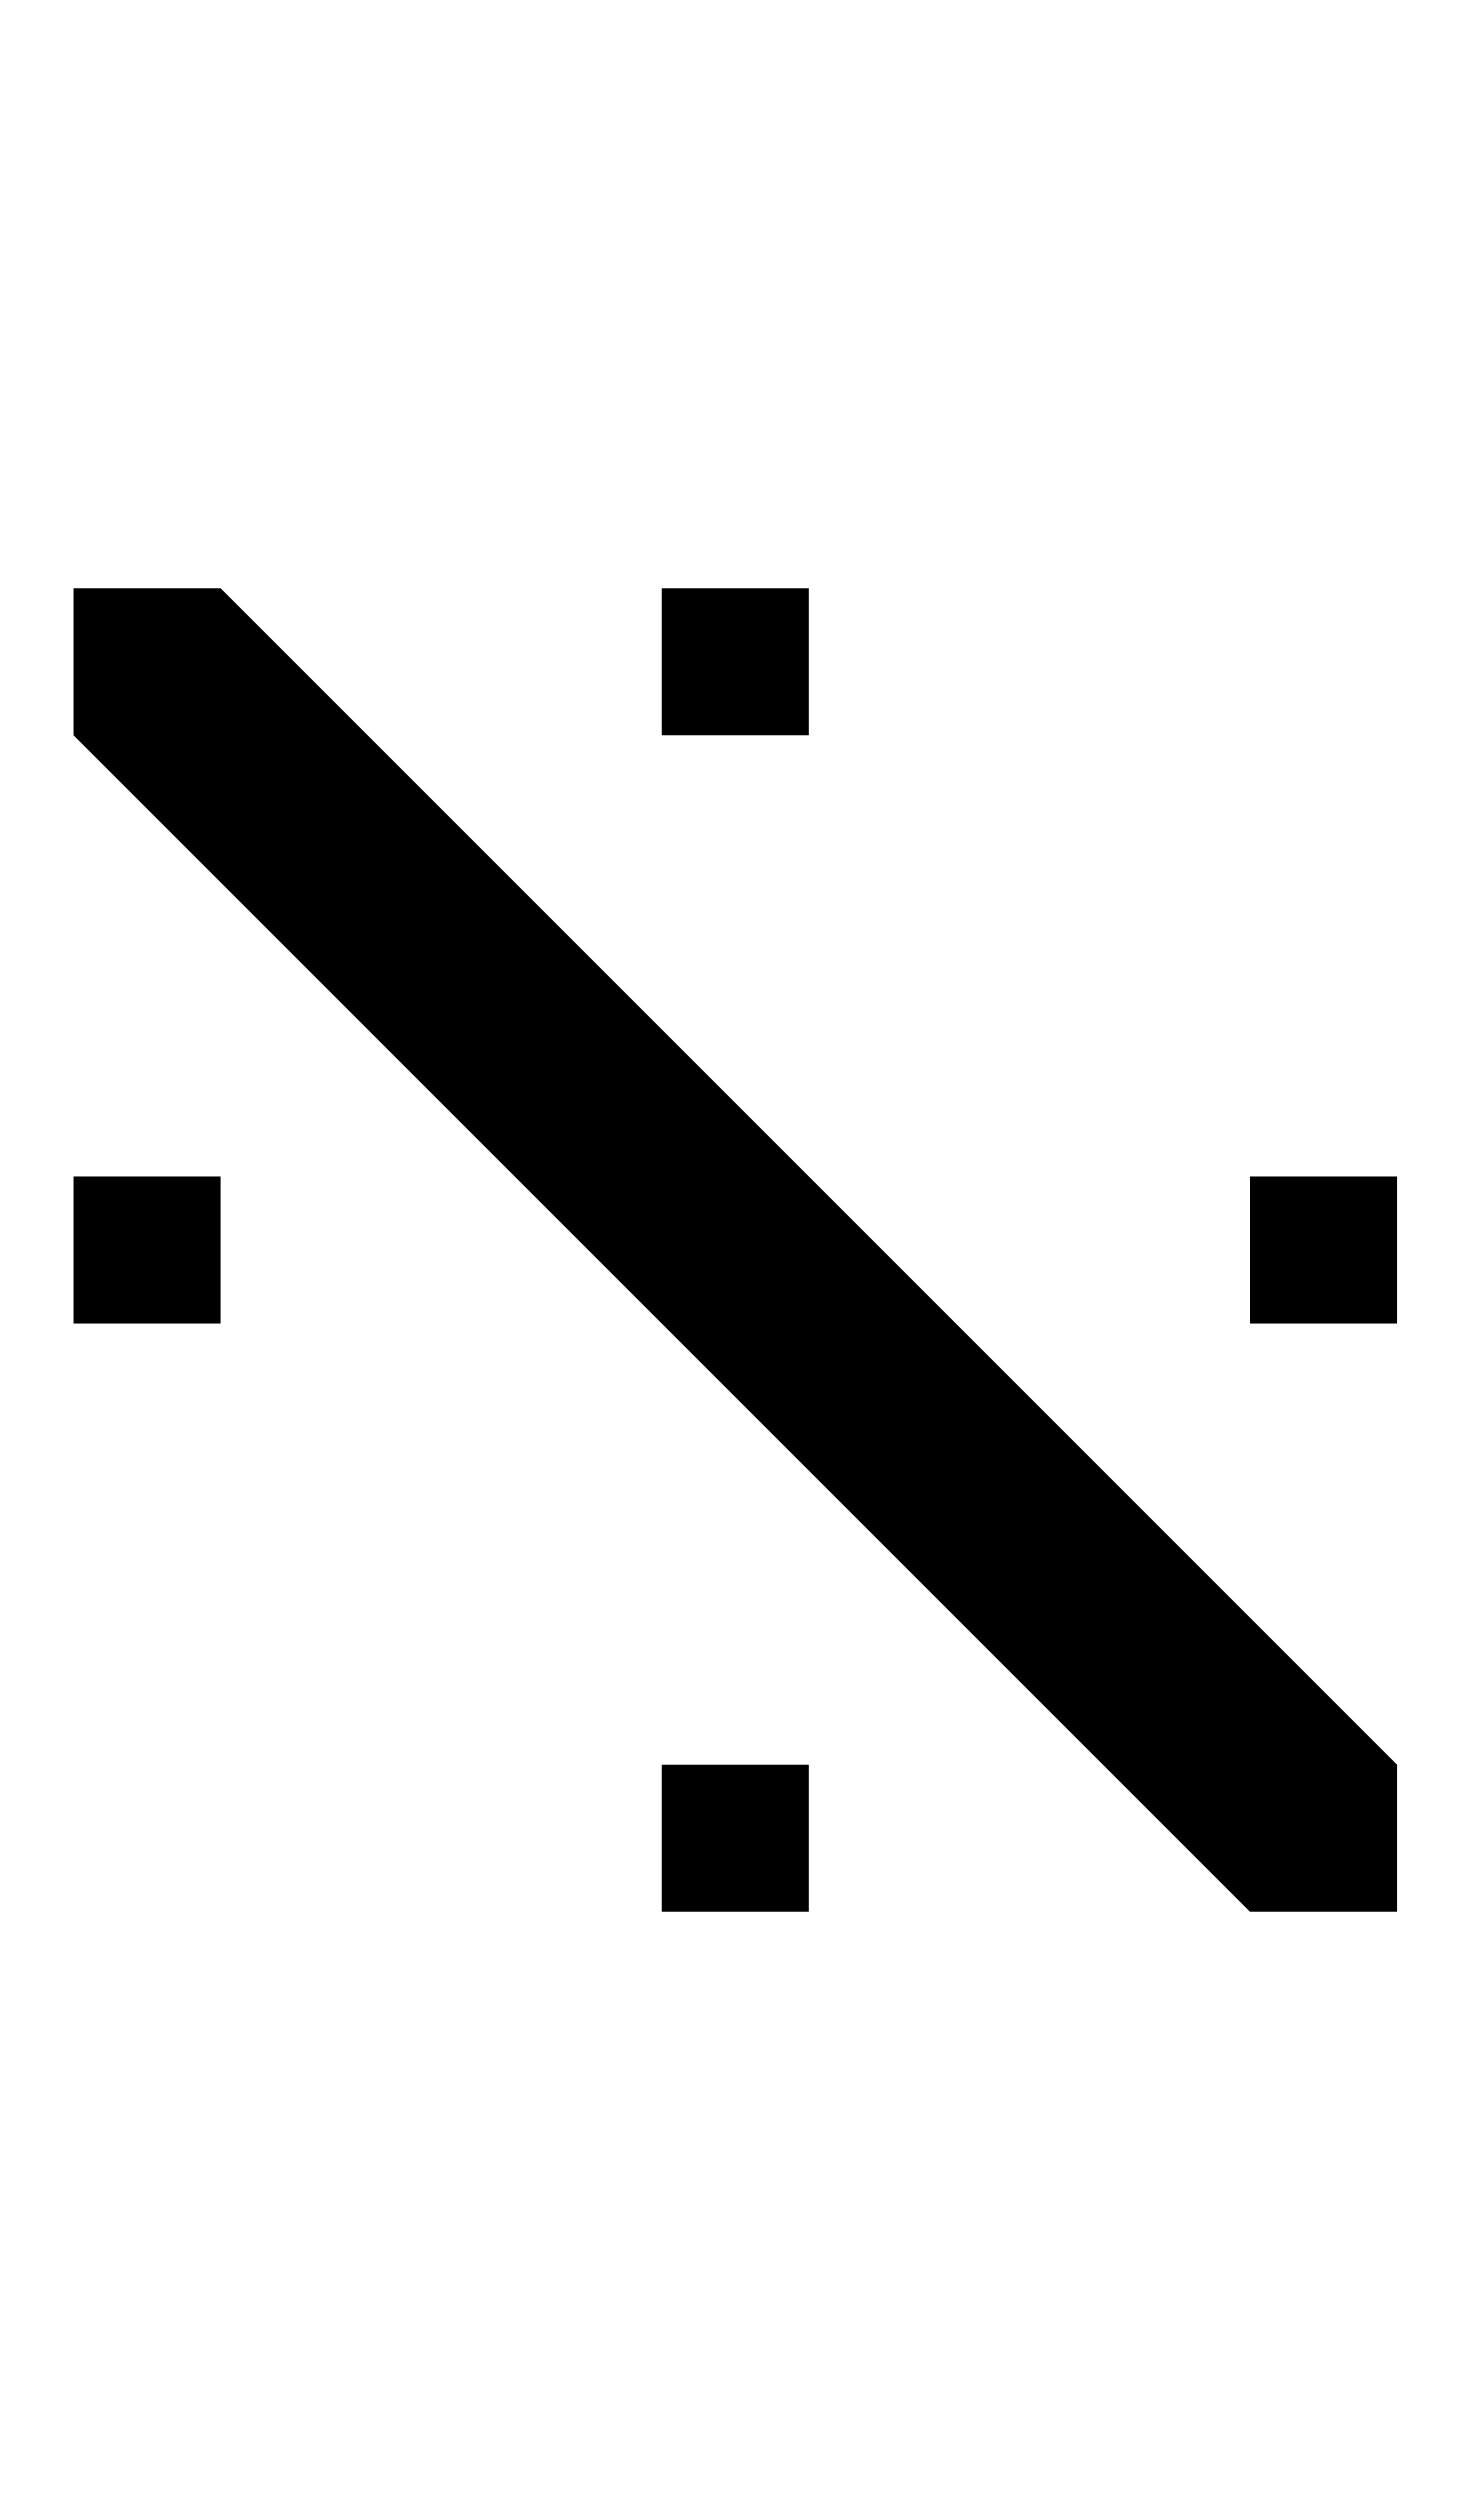
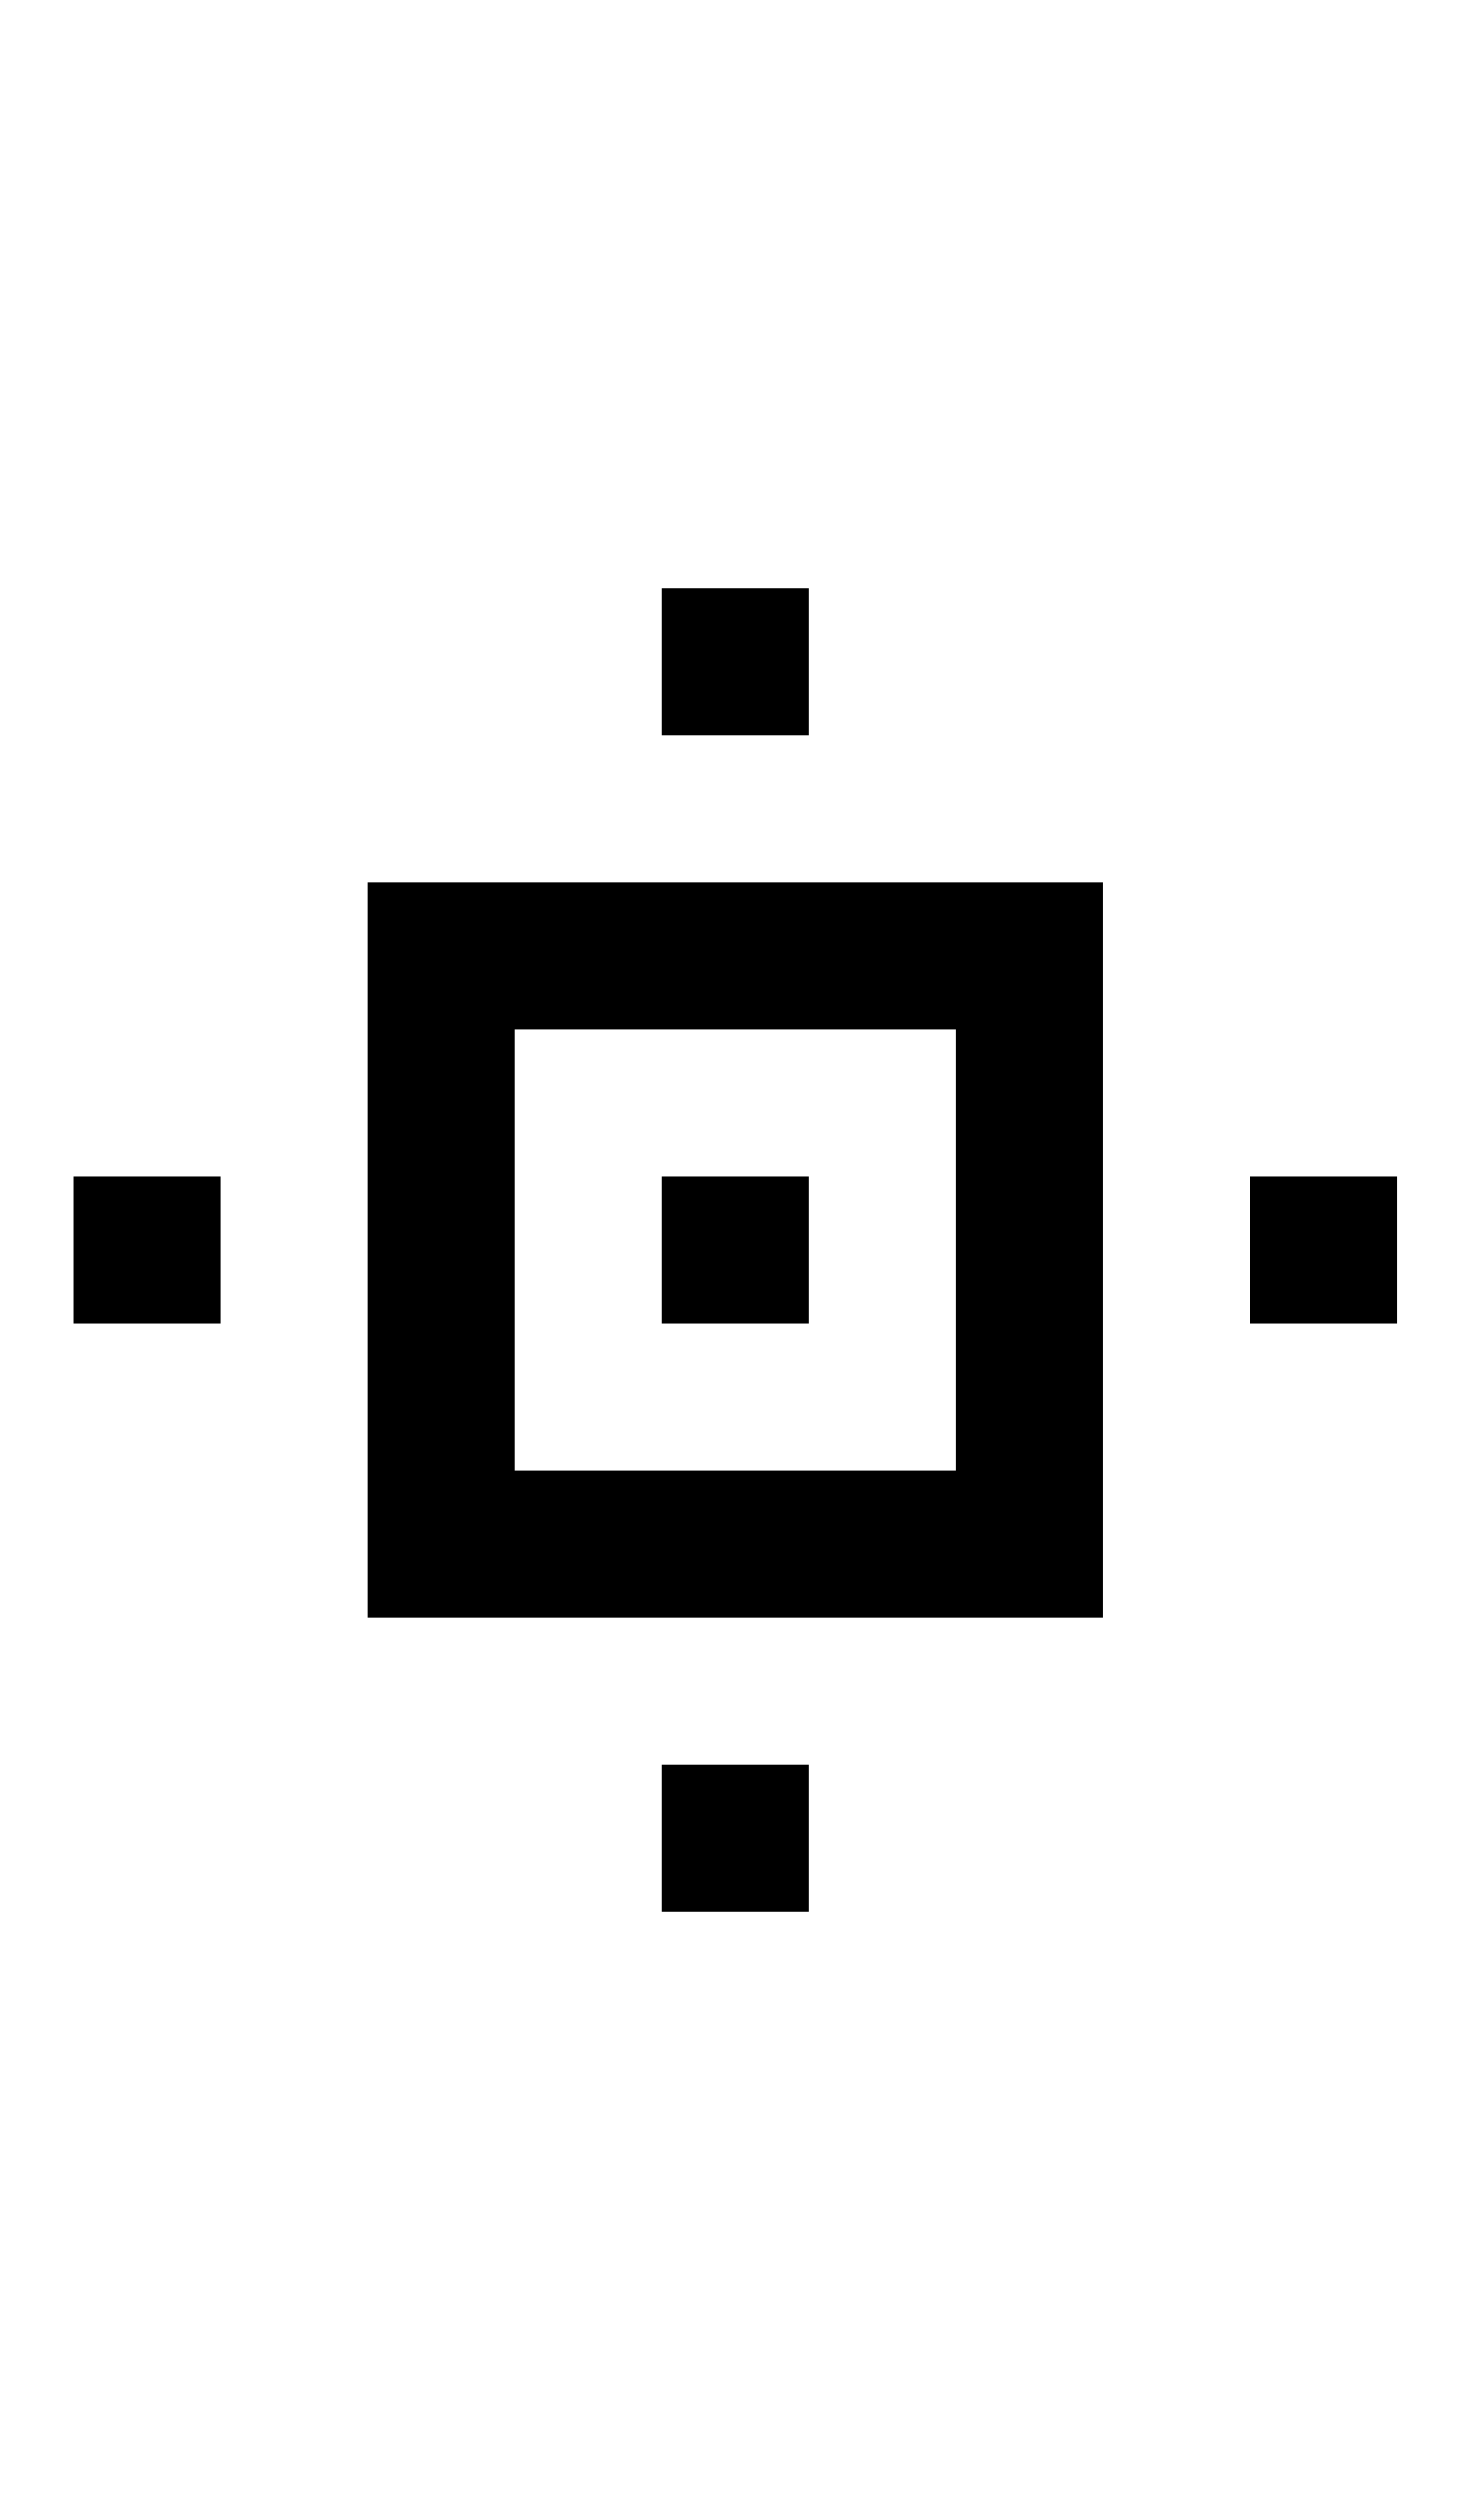
<svg xmlns="http://www.w3.org/2000/svg" width="500" height="850">
-   <path d="M 25 200 L 25 250 L 225 450 L 425 650 L 475 650 L 475 600 L 275 400 L 75 200 L 25 200 z M 225 200 L 225 250 L 275 250 L 275 200 L 225 200 z M 25 400 L 25 450 L 75 450 L 75 400 L 25 400 z M 425 400 L 425 450 L 475 450 L 475 400 L 425 400 z M 225 600 L 225 650 L 275 650 L 275 600 L 225 600 z " />
+   <path d="M 225 200 L 225 250 L 275 250 L 275 200 L 225 200 z M 25 400 L 25 450 L 75 450 L 75 400 L 25 400 z M 225 400 L 225 450 L 275 450 L 275 400 L 225 400 z M 425 400 L 425 450 L 475 450 L 475 400 L 425 400 z M 225 600 L 225 650 L 275 650 L 275 600 L 225 600 z " />
+   <path d="M 125 300 L 125 350 L 125 550 L 175 550 L 375 550 L 375 500 L 375 350 L 375 300 L 325 300 L 175 300 L 125 300 z M 175 350 L 325 350 L 325 500 L 175 500 L 175 350 z " />
</svg>
